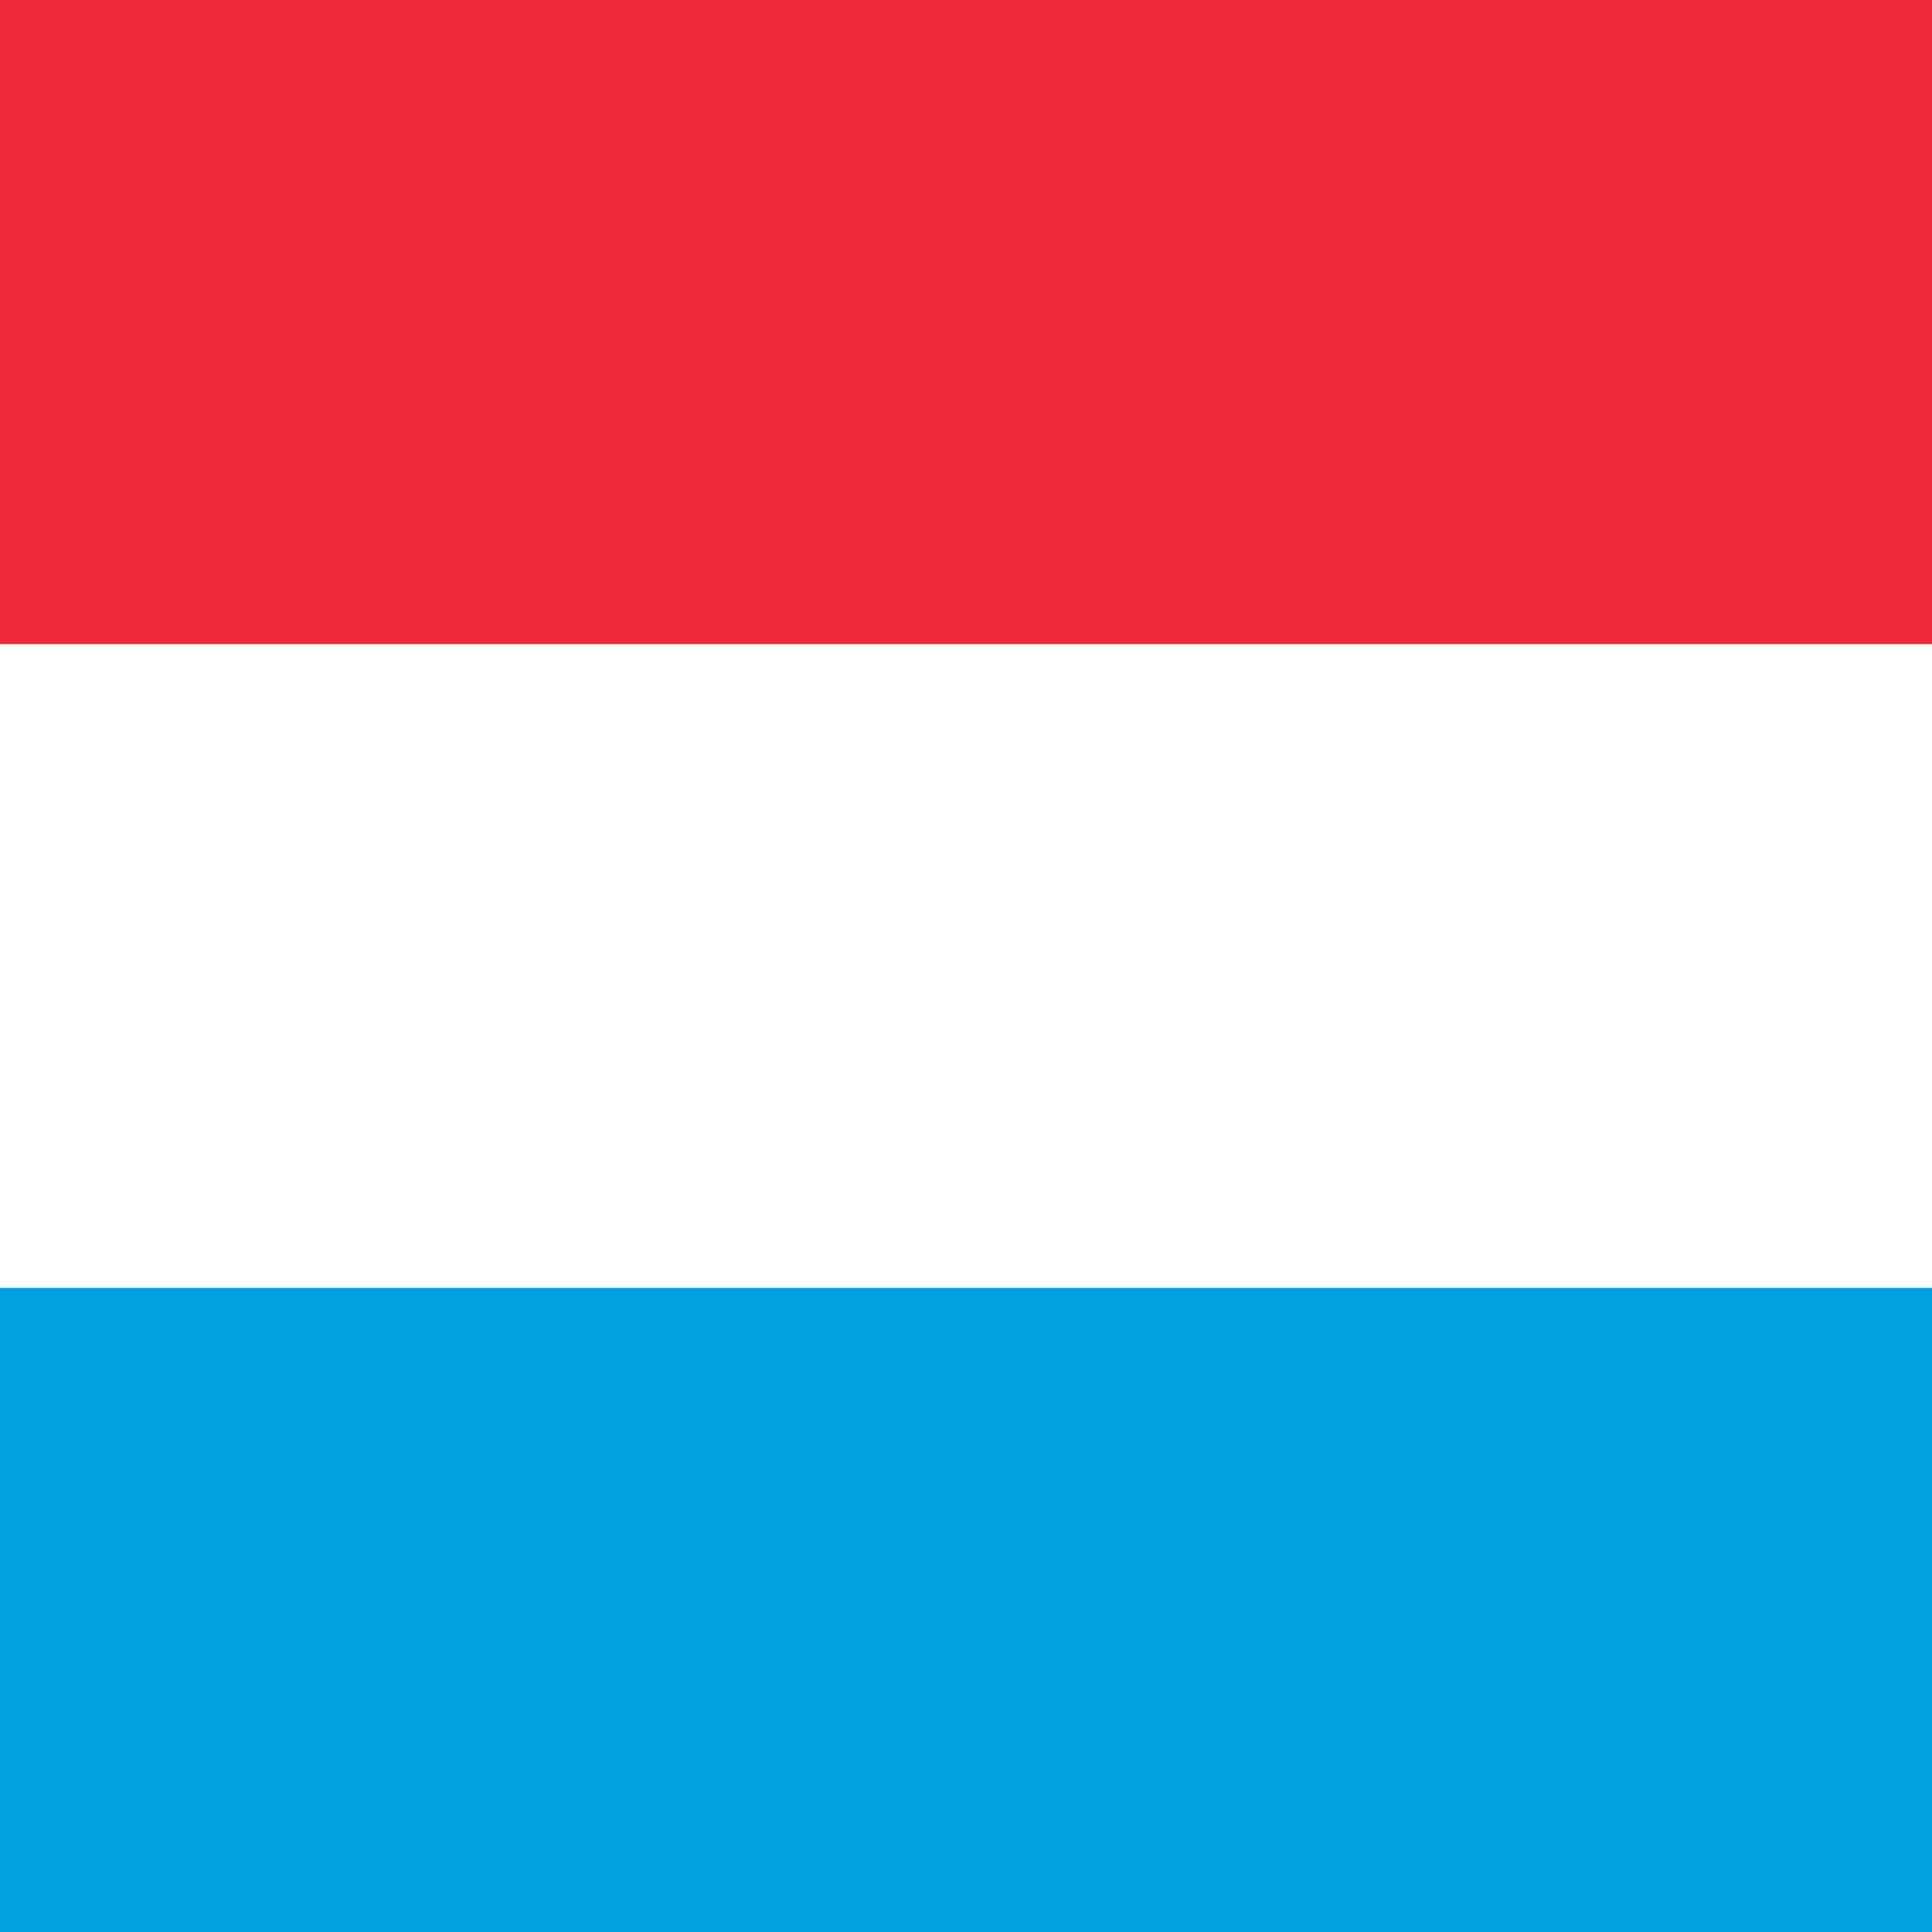
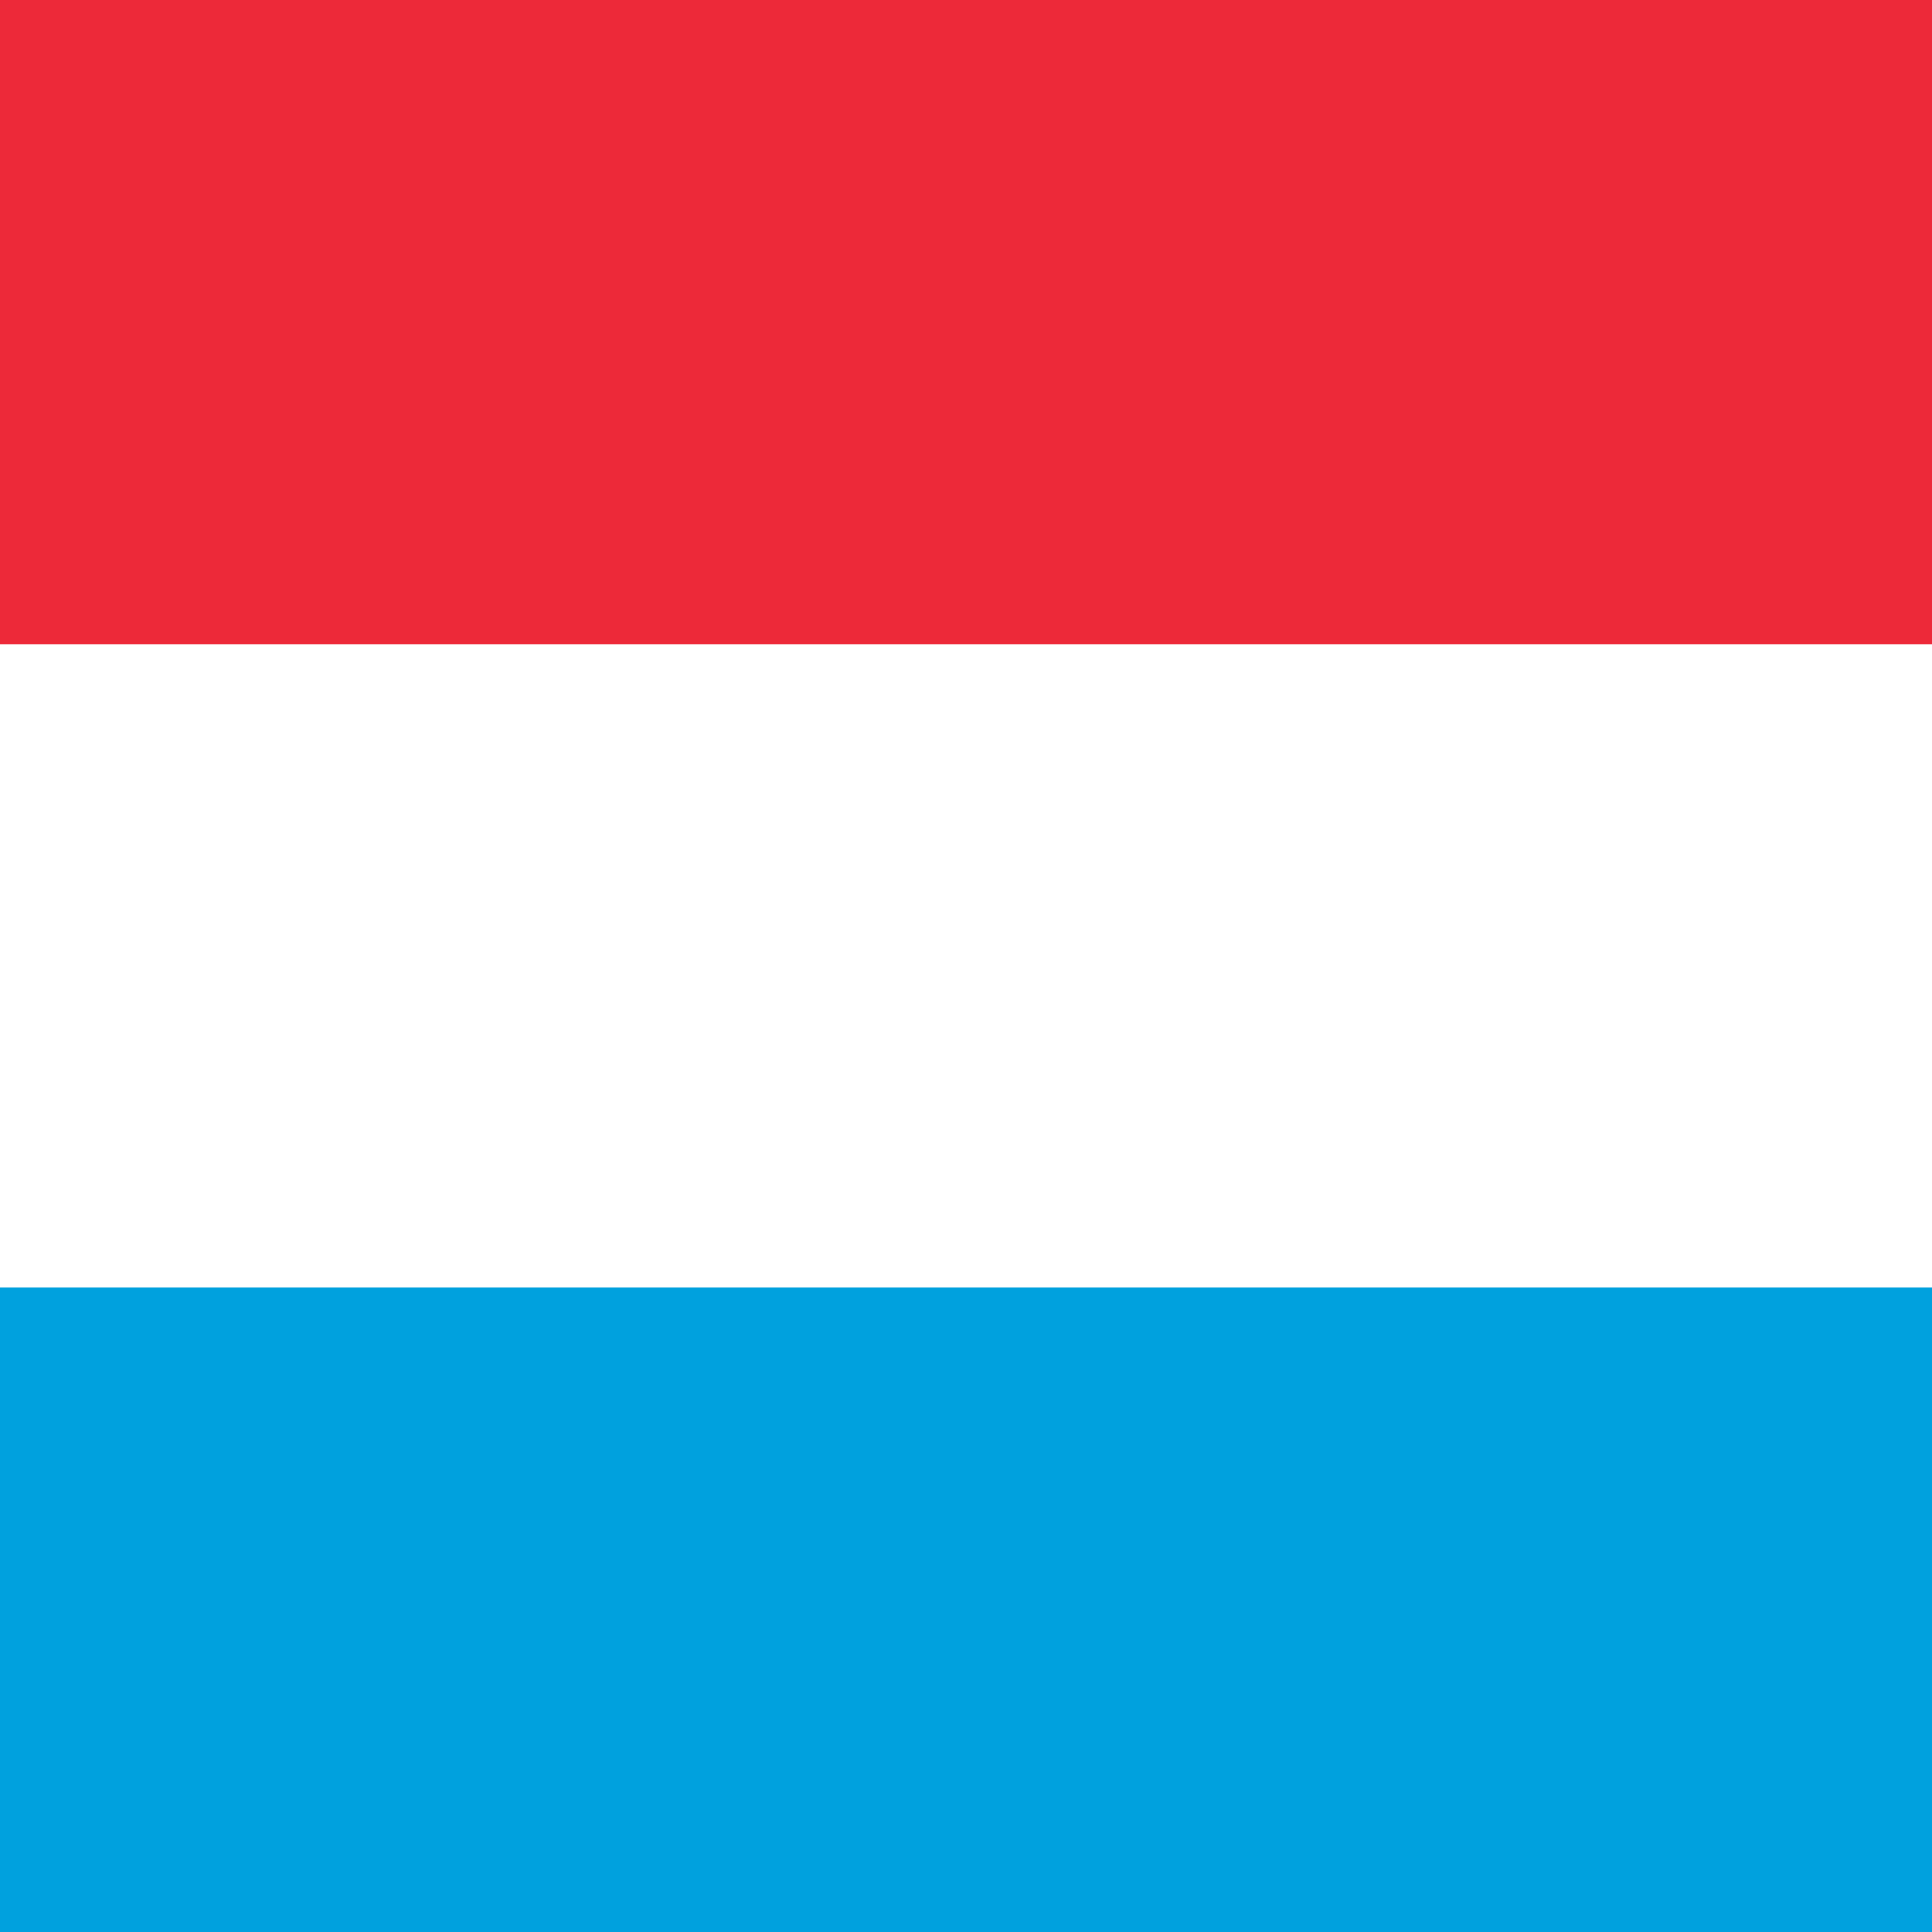
<svg xmlns="http://www.w3.org/2000/svg" id="flag-icons-lu" viewBox="0 0 512 512">
-   <path fill="#00a1de" d="M0 256h512v256H0z" />
-   <path fill="#ed2939" d="M0 0h512v256H0z" />
+   <path fill="#ed2939" d="M0 0h512v170.7H0z" />
  <path fill="#fff" d="M0 170.7h512v170.6H0z" />
+   <path fill="#00a1de" d="M0 341.3h512V512H0z" />
</svg>
